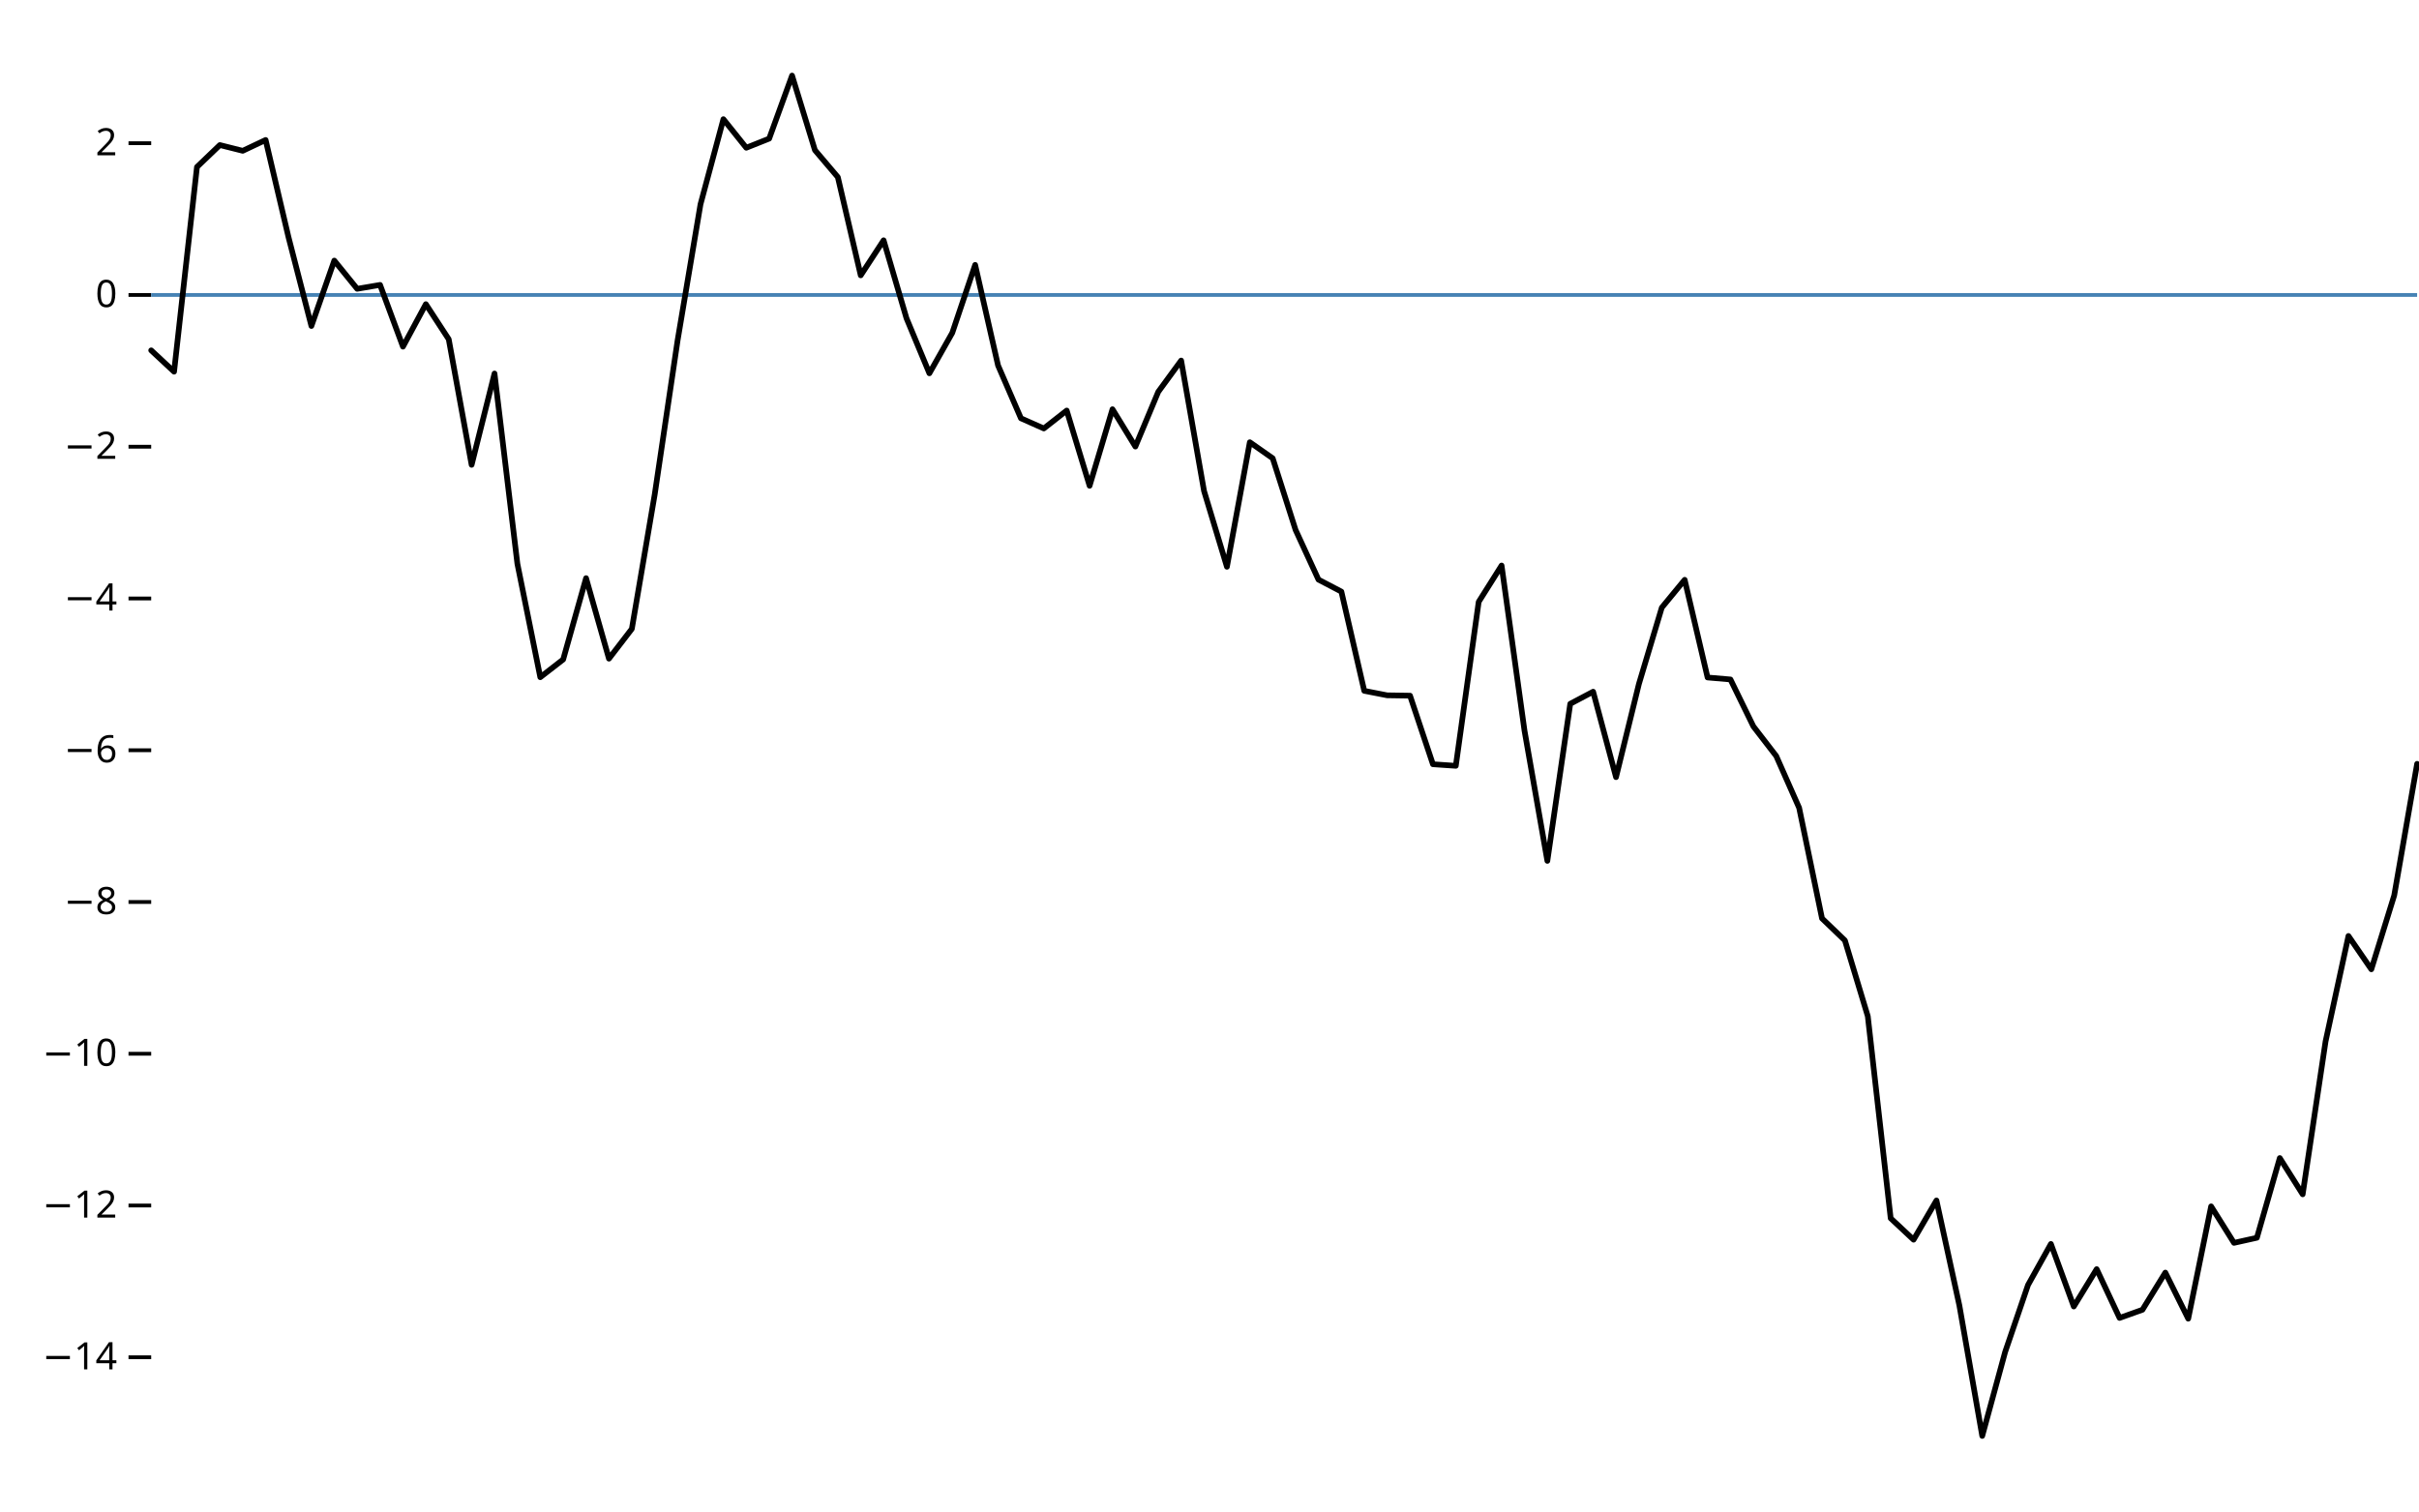
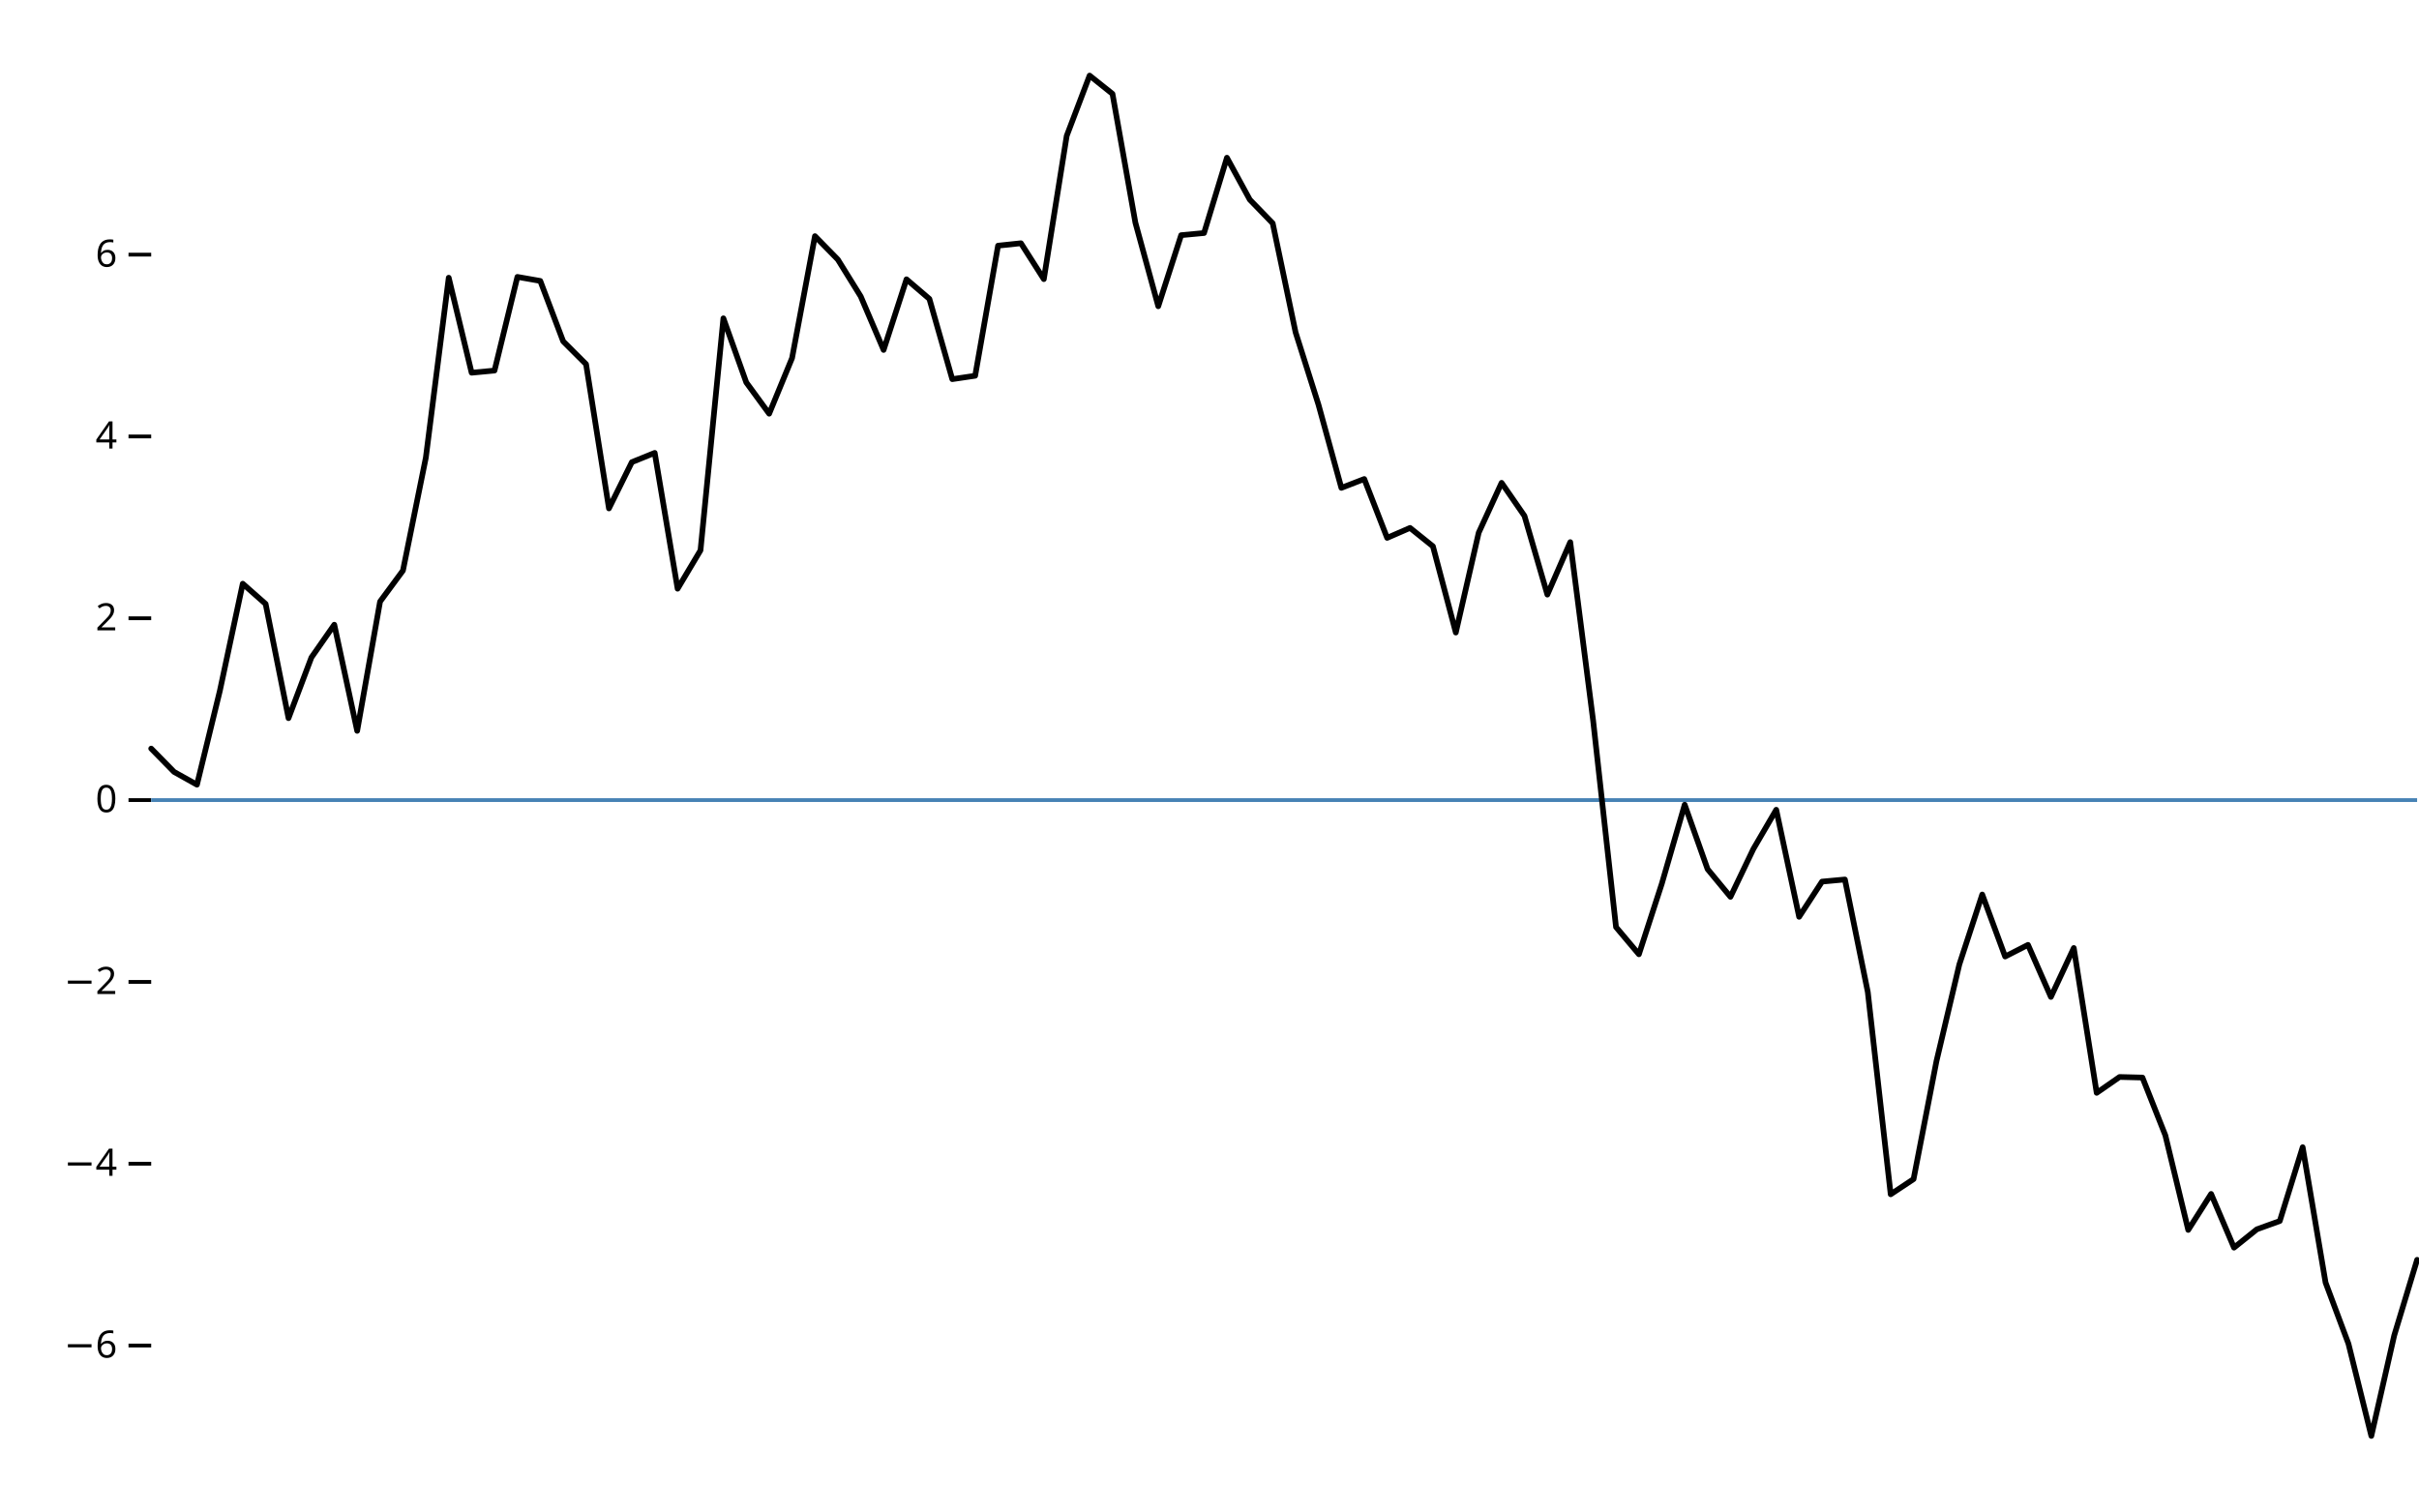
<svg xmlns="http://www.w3.org/2000/svg" class="plot-d6a7b5" fill="currentColor" font-family="system-ui, sans-serif" font-size="10" text-anchor="middle" width="640" height="400" viewBox="0 0 640 400" style="color: black; background-color: white;">
  <style>.plot-d6a7b5 {
  display: block;
  background: white;
  height: auto;
  height: intrinsic;
  max-width: 100%;
}
.plot-d6a7b5 text,
.plot-d6a7b5 tspan {
  white-space: pre;
}</style>
  <g aria-label="y-axis tick" fill="none" stroke="currentColor">
-     <path transform="translate(40,359.1815)" d="M0,0L-6,0" />
-     <path transform="translate(40,319.0208)" d="M0,0L-6,0" />
-     <path transform="translate(40,278.86)" d="M0,0L-6,0" />
-     <path transform="translate(40,238.6993)" d="M0,0L-6,0" />
-     <path transform="translate(40,198.5386)" d="M0,0L-6,0" />
-     <path transform="translate(40,158.3779)" d="M0,0L-6,0" />
-     <path transform="translate(40,118.2172)" d="M0,0L-6,0" />
-     <path transform="translate(40,78.05645)" d="M0,0L-6,0" />
-     <path transform="translate(40,37.89573)" d="M0,0L-6,0" />
+     <path transform="translate(40,356.0753)" d="M0,0L-6,0" />
+     <path transform="translate(40,307.9602)" d="M0,0L-6,0" />
+     <path transform="translate(40,259.8452)" d="M0,0L-6,0" />
+     <path transform="translate(40,211.7301)" d="M0,0L-6,0" />
+     <path transform="translate(40,163.6151)" d="M0,0L-6,0" />
+     <path transform="translate(40,115.5001)" d="M0,0L-6,0" />
+     <path transform="translate(40,67.38503)" d="M0,0L-6,0" />
  </g>
  <g aria-label="y-axis tick label" text-anchor="end" font-variant="tabular-nums" transform="translate(-9,0)">
-     <text y="0.32em" transform="translate(40,359.1815)">−14</text>
-     <text y="0.32em" transform="translate(40,319.0208)">−12</text>
-     <text y="0.32em" transform="translate(40,278.86)">−10</text>
-     <text y="0.32em" transform="translate(40,238.6993)">−8</text>
-     <text y="0.32em" transform="translate(40,198.5386)">−6</text>
-     <text y="0.32em" transform="translate(40,158.3779)">−4</text>
-     <text y="0.32em" transform="translate(40,118.2172)">−2</text>
-     <text y="0.32em" transform="translate(40,78.05645)">0</text>
-     <text y="0.32em" transform="translate(40,37.89573)">2</text>
+     <text y="0.32em" transform="translate(40,356.0753)">−6</text>
+     <text y="0.32em" transform="translate(40,307.9602)">−4</text>
+     <text y="0.32em" transform="translate(40,259.8452)">−2</text>
+     <text y="0.32em" transform="translate(40,211.7301)">0</text>
+     <text y="0.32em" transform="translate(40,163.6151)">2</text>
+     <text y="0.32em" transform="translate(40,115.5001)">4</text>
+     <text y="0.32em" transform="translate(40,67.38503)">6</text>
  </g>
  <g aria-label="rule" stroke="steelblue">
-     <line x1="40" x2="639.5" y1="78.056" y2="78.056" />
+     <line x1="40" x2="639.5" y1="211.73" y2="211.73" />
  </g>
  <g aria-label="line" fill="none" stroke="currentColor" stroke-width="1.5" stroke-linejoin="round" stroke-linecap="round">
-     <path d="M40,92.716L46.056,98.36L52.111,44.18L58.167,38.385L64.222,39.91L70.278,37.043L76.333,62.784L82.389,86.271L88.444,68.962L94.5,76.431L100.556,75.398L106.611,91.741L112.667,80.493L118.722,89.771L124.778,123.013L130.833,98.842L136.889,149.204L142.944,179.216L149,174.518L155.056,152.999L161.111,174.304L167.167,166.424L173.222,130.835L179.278,90.052L185.333,54.061L191.389,31.541L197.444,39.102L203.5,36.685L209.556,20L215.611,39.736L221.667,46.87L227.722,72.864L233.778,63.592L239.833,84.227L245.889,98.79L251.944,88.083L258,70.099L264.056,96.71L270.111,110.695L276.167,113.387L282.222,108.643L288.278,128.557L294.333,108.294L300.389,118.175L306.444,103.684L312.5,95.411L318.556,129.929L324.611,149.988L330.667,117.031L336.722,121.278L342.778,140.251L348.833,153.389L354.889,156.556L360.944,182.818L367,184.005L373.056,184.097L379.111,202.246L385.167,202.662L391.222,159.263L397.278,149.657L403.333,193.303L409.389,227.819L415.444,186.247L421.5,183.049L427.556,205.66L433.611,180.997L439.667,160.785L445.722,153.434L451.778,179.285L457.833,179.808L463.889,192.218L469.944,200.073L476,213.769L482.056,243.049L488.111,248.867L494.167,268.93L500.222,322.4L506.278,328.069L512.333,317.684L518.389,345.43L524.444,380L530.5,357.794L536.556,340.058L542.611,329.192L548.667,345.747L554.722,335.859L560.778,348.773L566.833,346.61L572.889,336.772L578.944,348.969L585,319.247L591.056,328.905L597.111,327.555L603.167,306.458L609.222,316.055L615.278,275.604L621.333,247.692L627.389,256.509L633.444,236.952L639.5,202.137" />
+     <path d="M40,198.101L46.056,204.271L52.111,207.656L58.167,182.83L64.222,154.464L70.278,159.817L76.333,190.05L82.389,173.993L88.444,165.317L94.5,193.412L100.556,159.195L106.611,150.985L112.667,121.111L118.722,73.493L124.778,98.636L130.833,98.065L136.889,73.278L142.944,74.341L149,90.328L155.056,96.376L161.111,134.546L167.167,122.302L173.222,119.848L179.278,155.794L185.333,145.637L191.389,84.238L197.444,101.202L203.5,109.479L209.556,94.761L215.611,62.49L221.667,68.675L227.722,78.437L233.778,92.61L239.833,73.91L245.889,79.091L251.944,100.337L258,99.44L264.056,65.013L270.111,64.37L276.167,73.868L282.222,35.941L288.278,20L294.333,24.831L300.389,58.911L306.444,81.048L312.5,62.234L318.556,61.668L324.611,41.737L330.667,52.843L336.722,59.085L342.778,87.955L348.833,107.096L354.889,129.106L360.944,126.763L367,142.341L373.056,139.703L379.111,144.564L385.167,167.396L391.222,140.974L397.278,127.773L403.333,136.523L409.389,157.356L415.444,143.466L421.5,190.693L427.556,245.345L433.611,252.535L439.667,233.858L445.722,212.949L451.778,230.002L457.833,237.335L463.889,224.671L469.944,214.29L476,242.619L482.056,233.303L488.111,232.745L494.167,262.528L500.222,316.053L506.278,312.033L512.333,280.831L518.389,255.221L524.444,236.715L530.5,253.13L536.556,250.044L542.611,263.825L548.667,250.868L554.722,289.206L560.778,285.007L566.833,285.16L572.889,300.452L578.944,325.483L585,315.955L591.056,330.171L597.111,325.31L603.167,323.123L609.222,303.593L615.278,339.414L621.333,355.6L627.389,380L633.444,353.406L639.5,333.388" />
  </g>
</svg>
